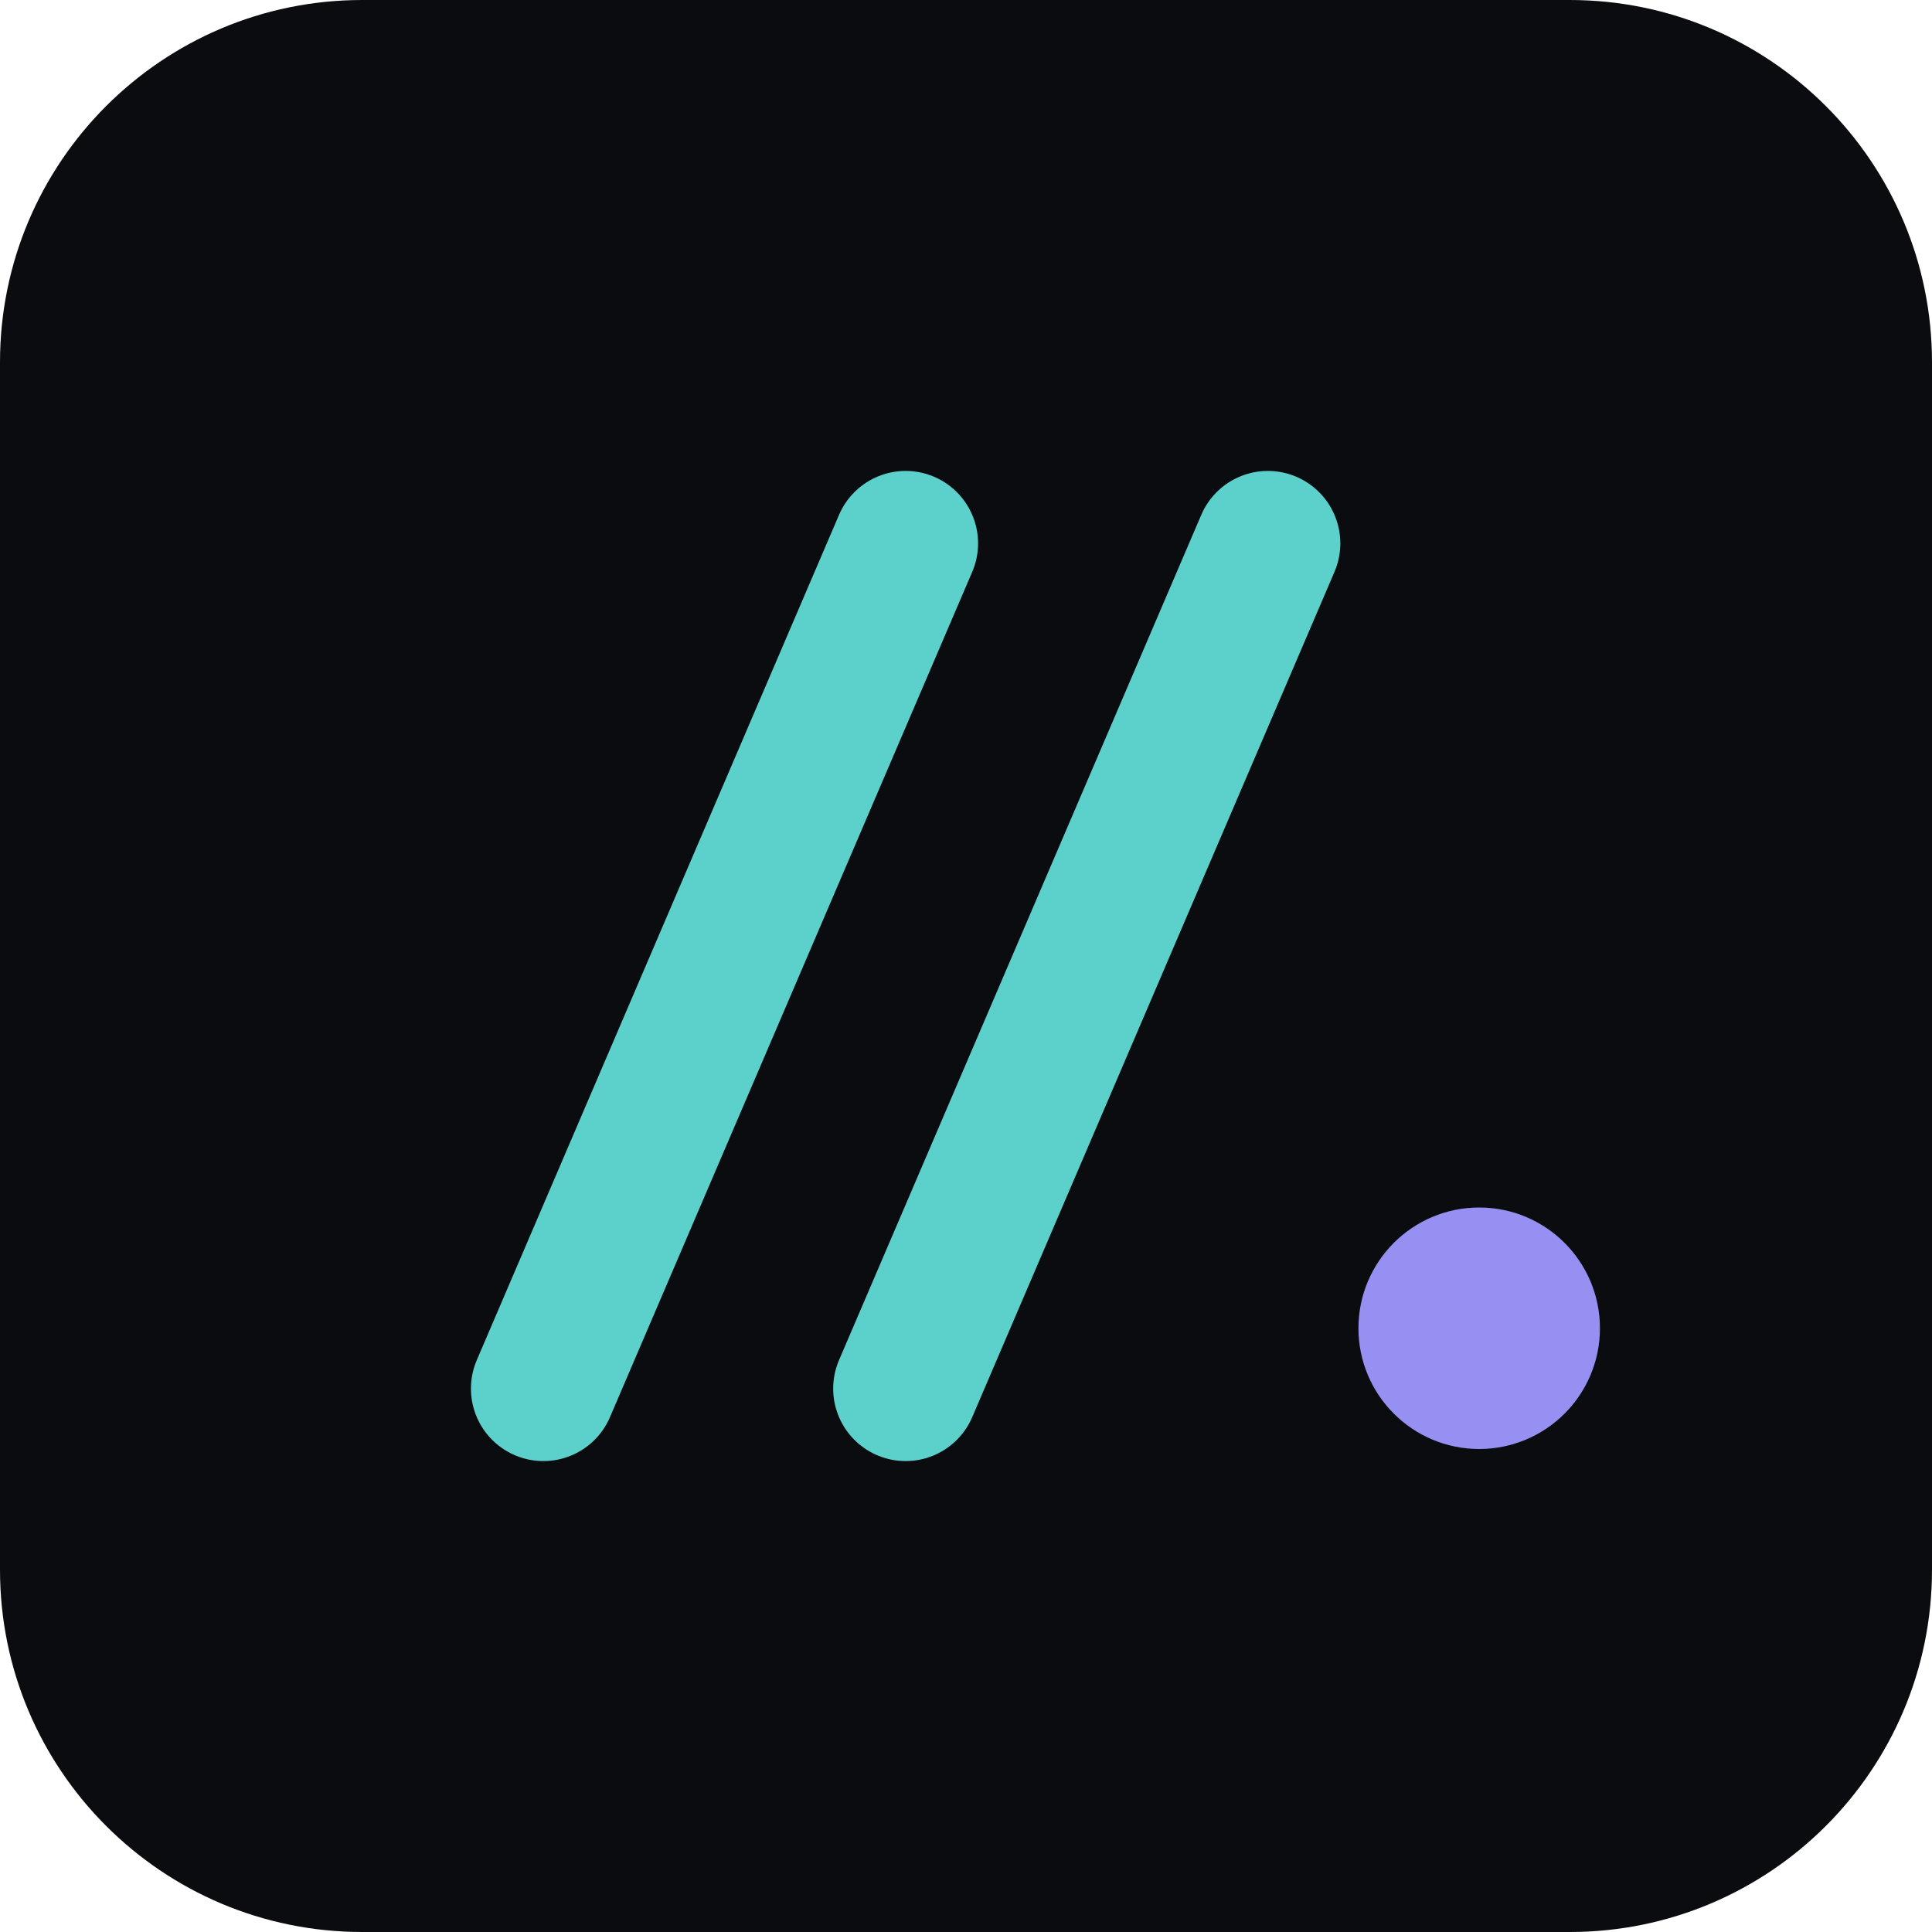
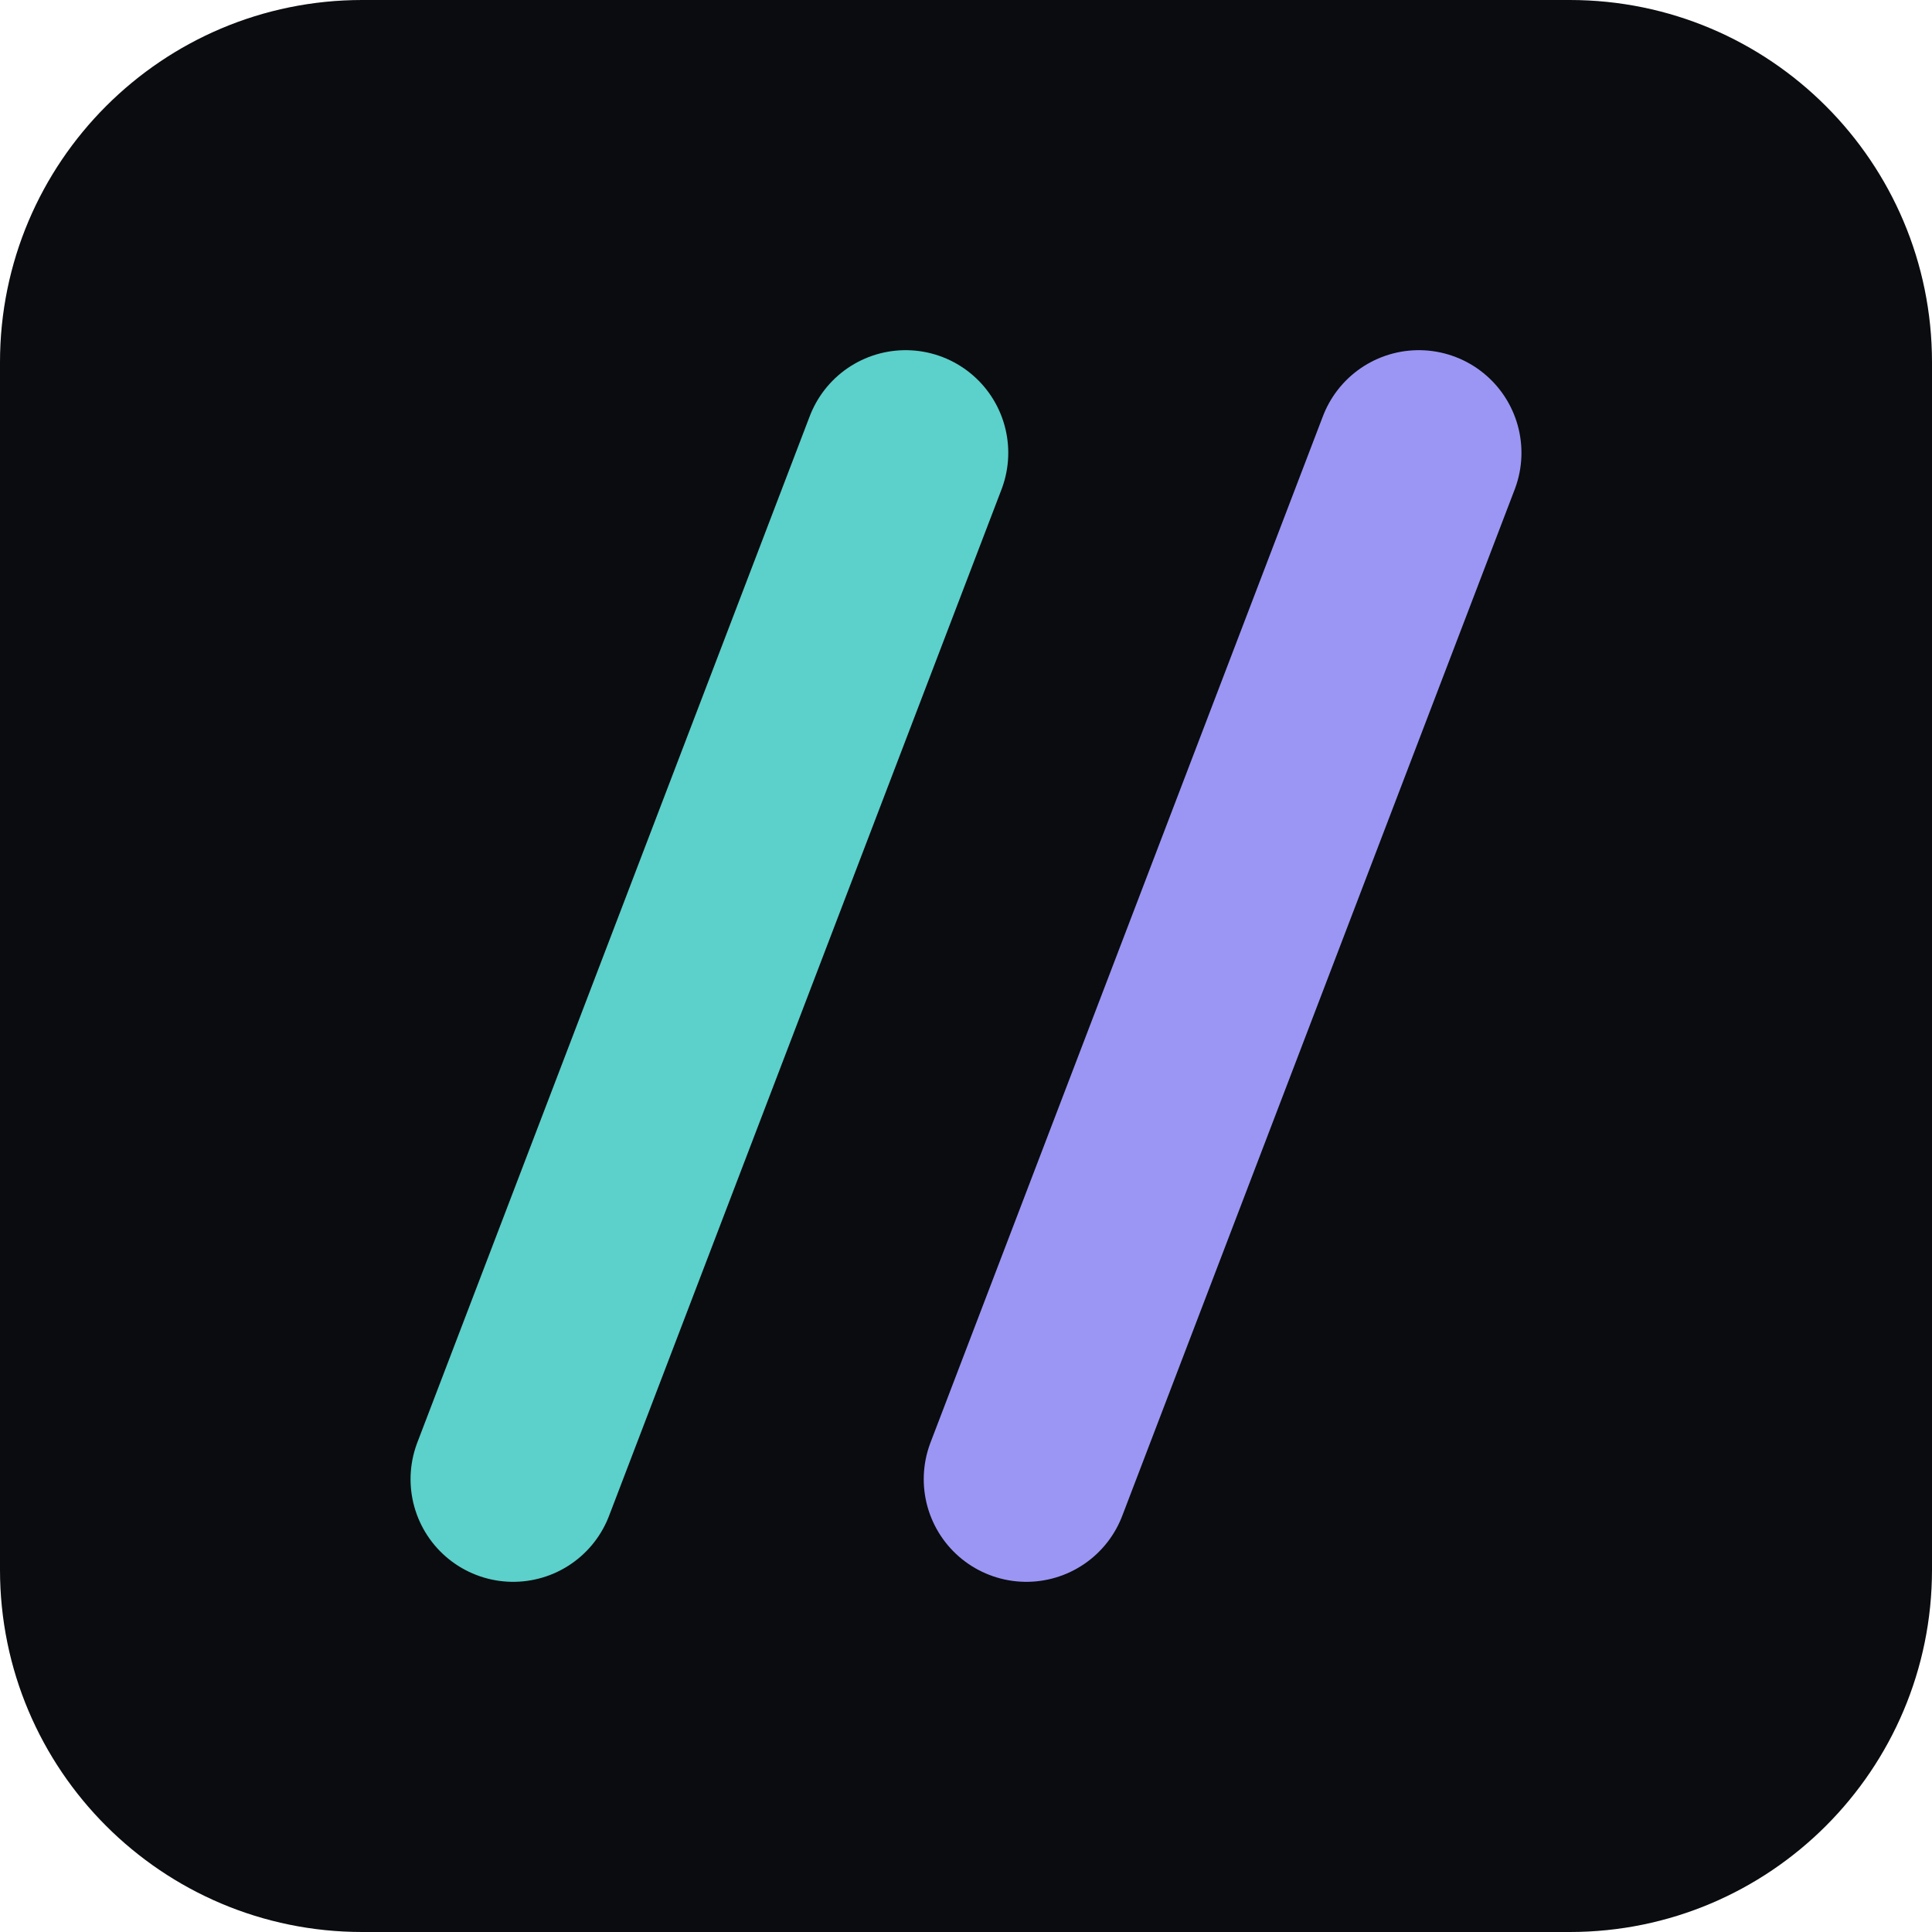
<svg xmlns="http://www.w3.org/2000/svg" viewBox="0 0 32 32">
  <rect width="32" height="32" rx="6" fill="#0a0c0f" />
-   <path d="M9 23 L15 9 M15 23 L21 9" stroke="#5cd0cb" stroke-width="2.4" stroke-linecap="round" />
-   <circle cx="24.5" cy="22" r="2" fill="#9590f2" />
+   <path d="M8.5 24.5 L15 7.5" stroke="#5cd0cb" stroke-width="3.4" stroke-linecap="round" />
+   <path d="M17 24.5 L23.5 7.5" stroke="#9b96f4" stroke-width="3.4" stroke-linecap="round" />
</svg>
